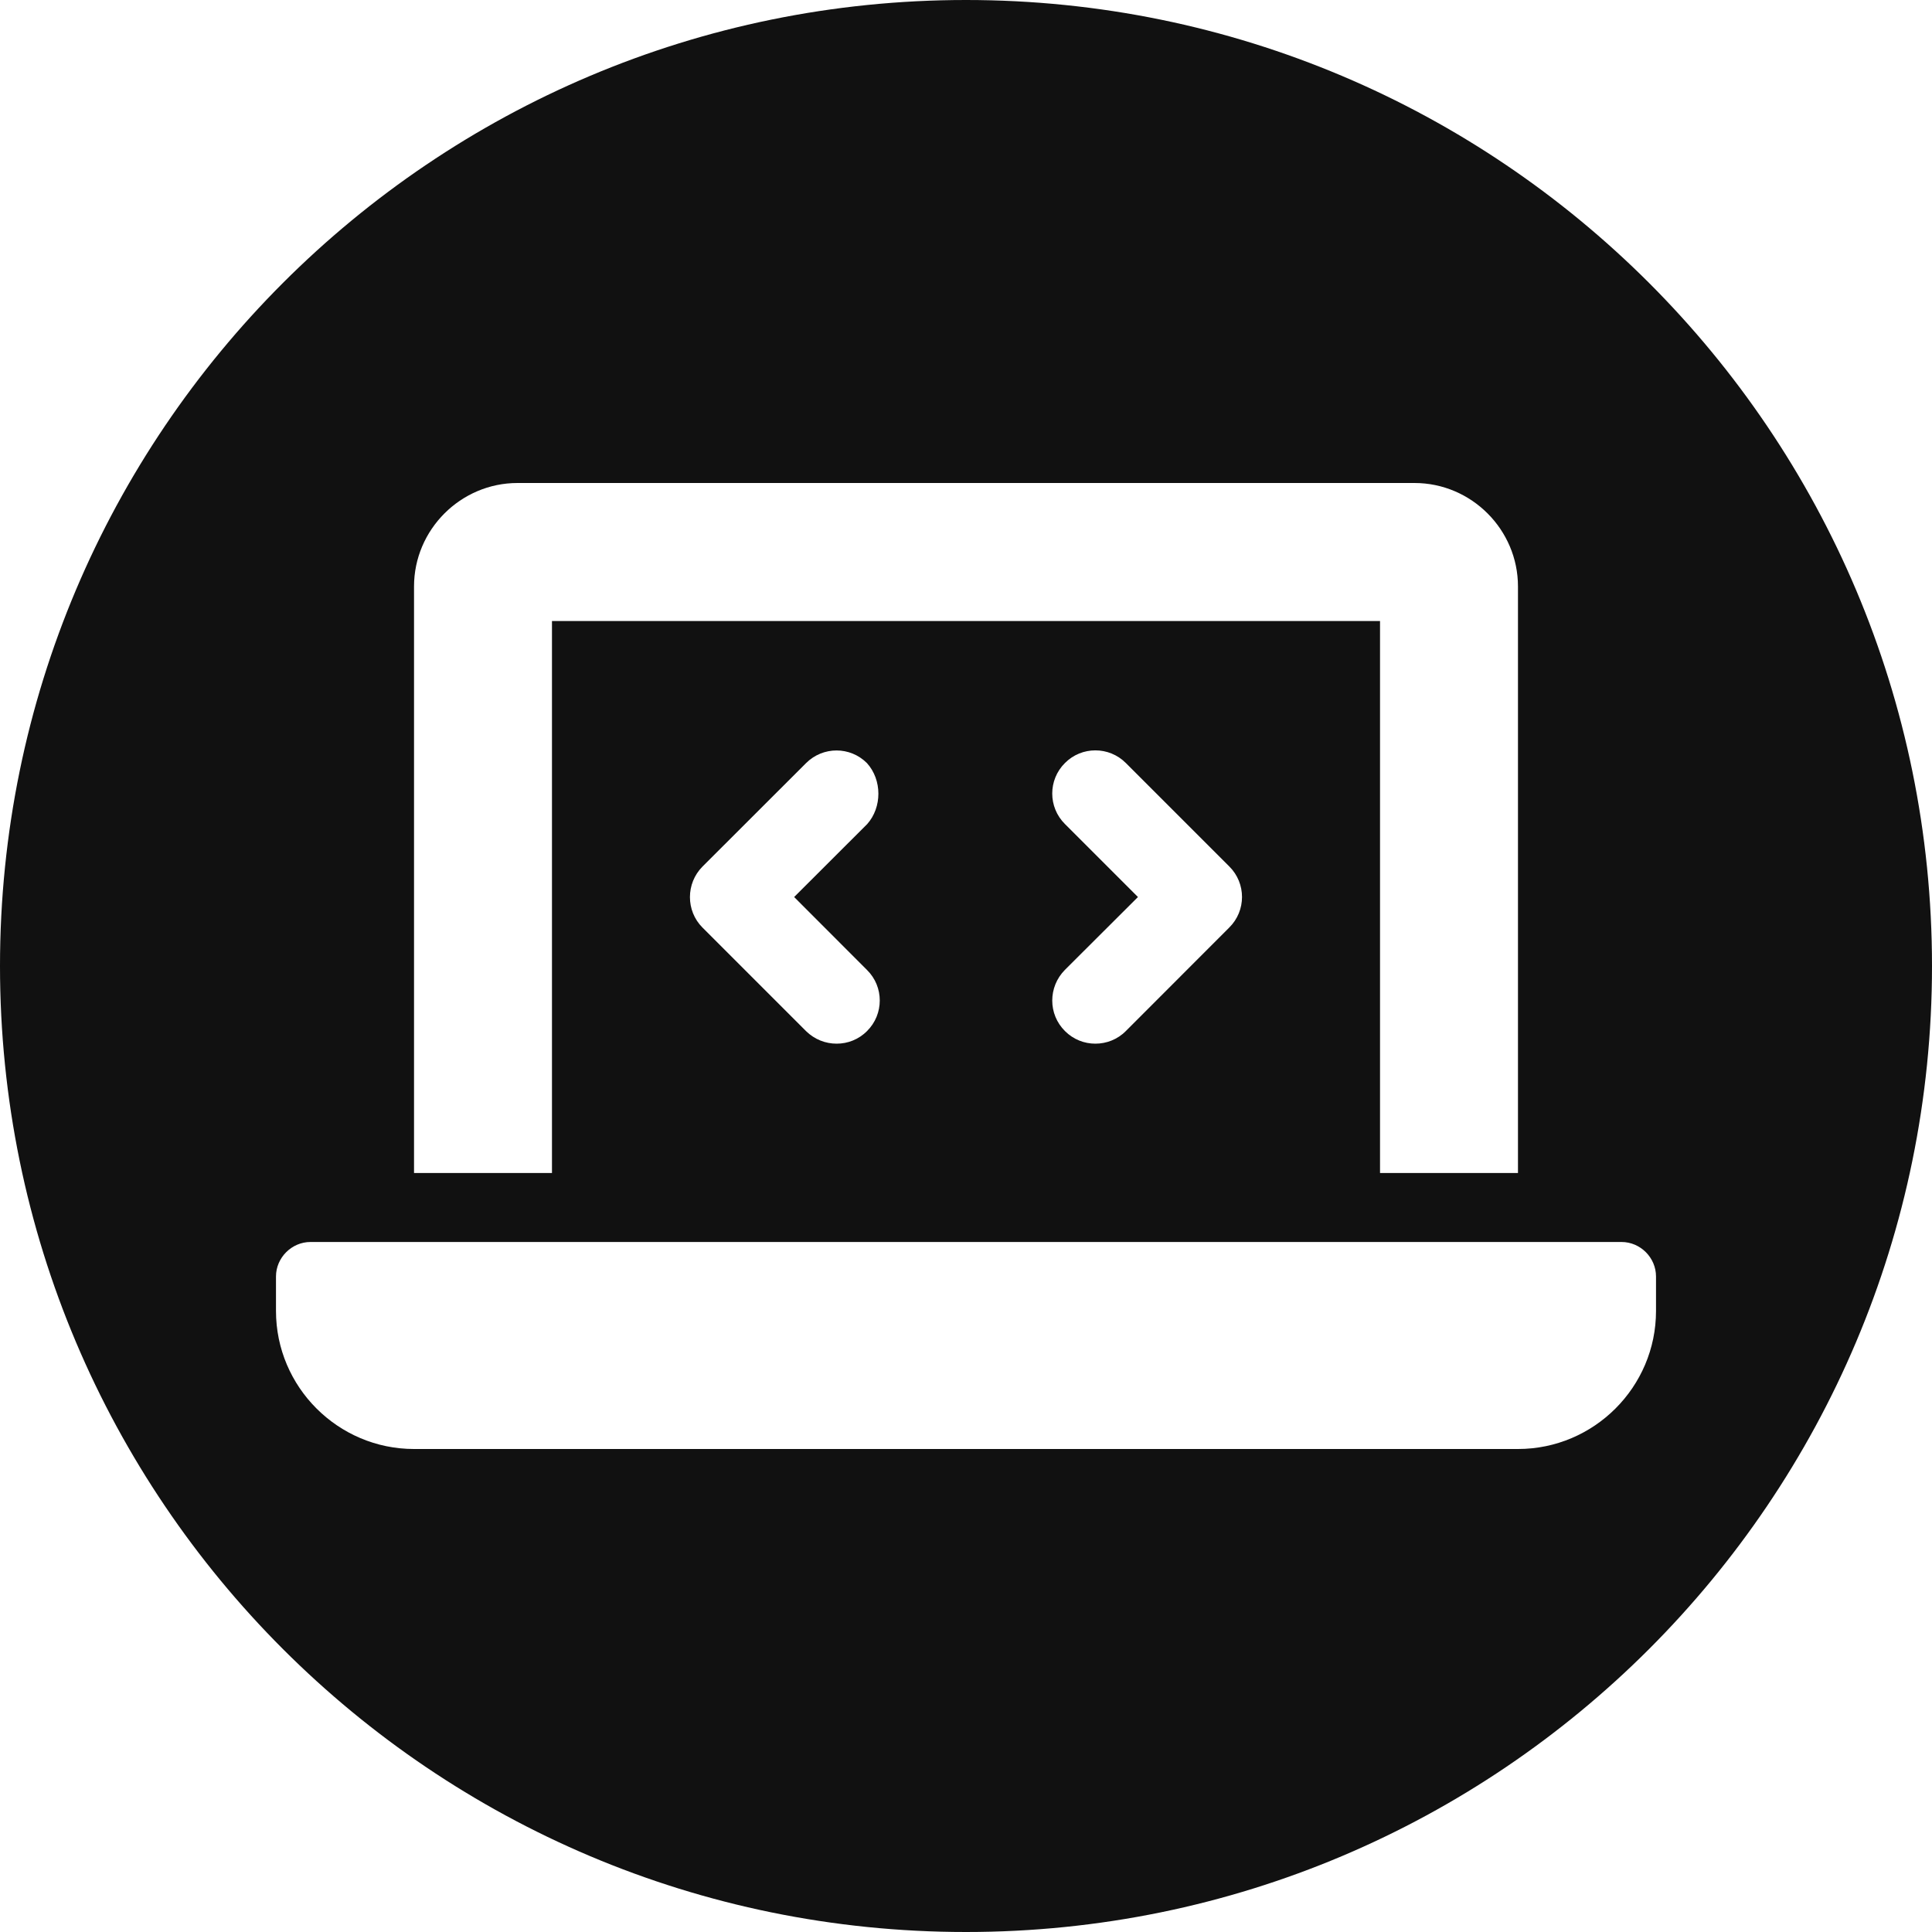
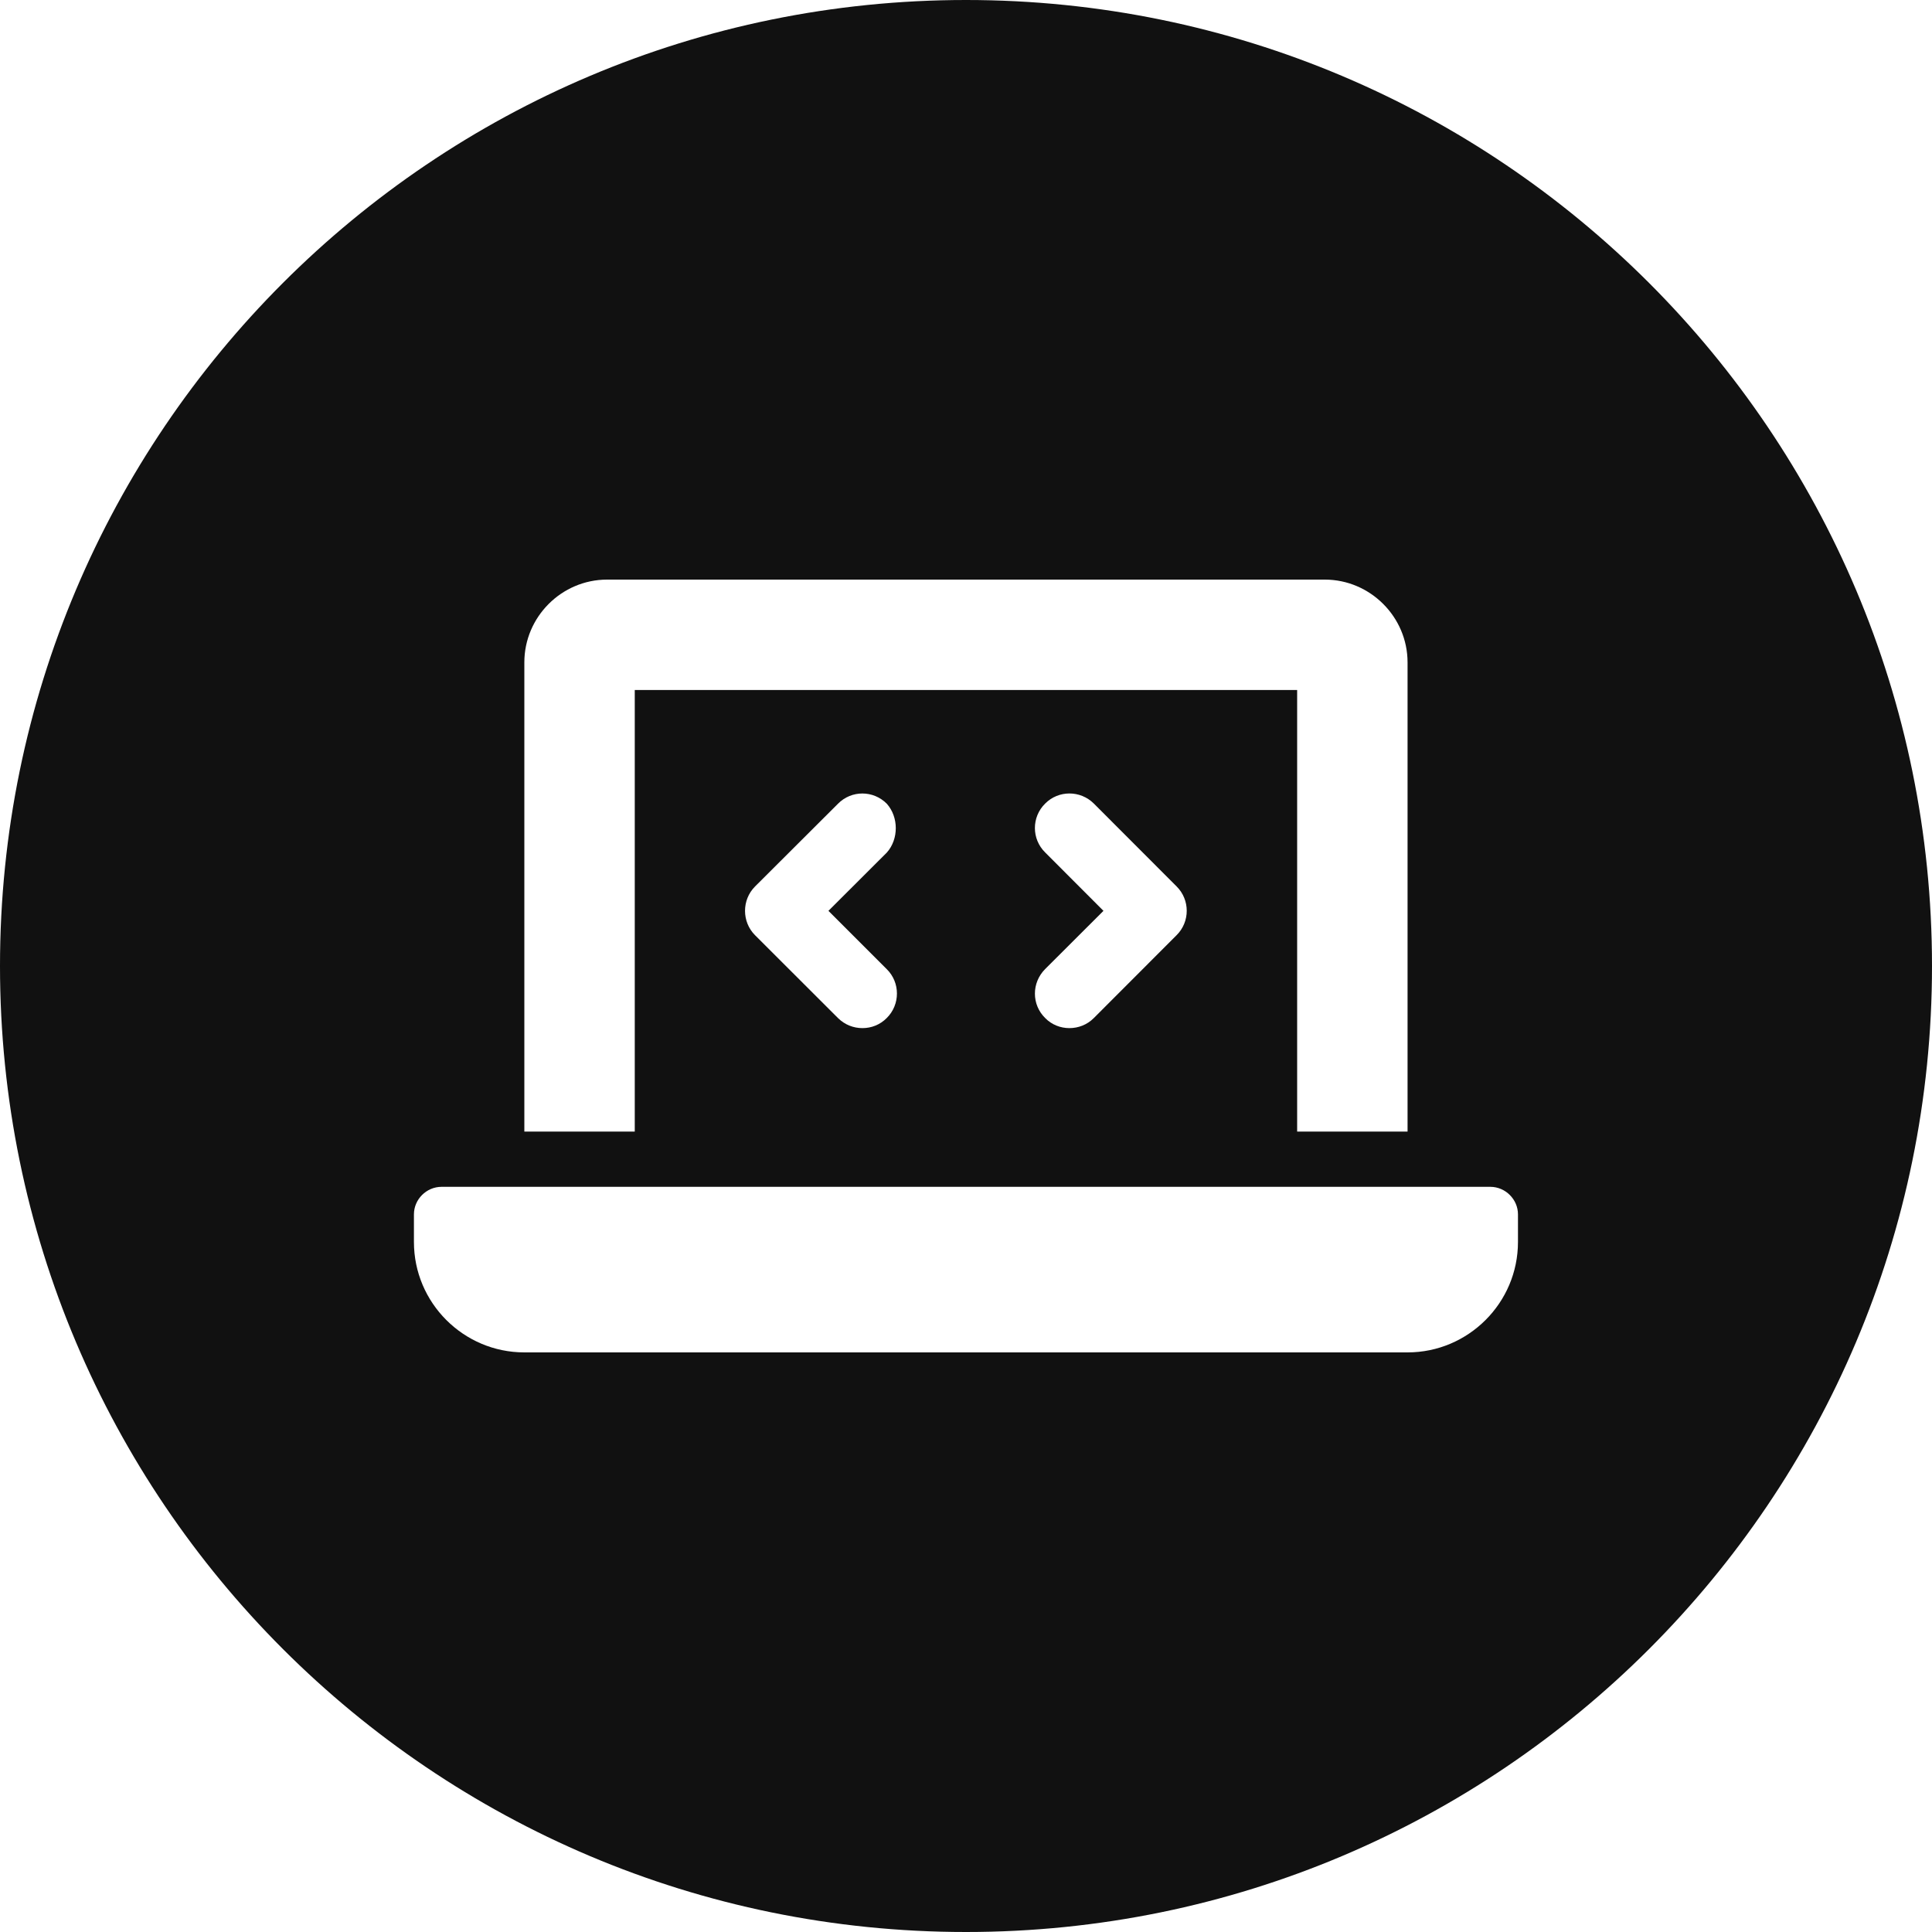
<svg xmlns="http://www.w3.org/2000/svg" viewBox="0 0 20 20">
  <circle vector-effect="non-scaling-stroke" cx="10" cy="10" r="10" fill="rgb(17,17,17)" />
-   <path d="M 5.714 6.429 L 14.286 6.429 L 14.286 12.143 L 15.714 12.143 L 15.714 6.071 C 15.714 5.483 15.232 5 14.643 5 L 5.357 5 C 4.769 5 4.286 5.483 4.286 6.071 L 4.286 12.143 L 5.714 12.143 L 5.714 6.429 Z M 16.786 12.857 L 3.214 12.857 C 3.019 12.857 2.857 13.02 2.857 13.214 L 2.857 13.571 C 2.857 14.358 3.499 15 4.286 15 L 15.714 15 C 16.501 15 17.143 14.358 17.143 13.571 L 17.143 13.214 C 17.143 13.02 16.982 12.857 16.786 12.857 Z M 11.025 10.674 C 11.112 10.761 11.225 10.804 11.339 10.804 C 11.453 10.804 11.568 10.761 11.655 10.673 L 12.726 9.601 C 12.901 9.427 12.901 9.144 12.726 8.97 L 11.655 7.899 C 11.481 7.724 11.197 7.724 11.024 7.899 C 10.849 8.073 10.849 8.356 11.024 8.53 L 11.78 9.286 L 11.024 10.04 C 10.849 10.217 10.849 10.5 11.025 10.674 Z M 8.975 7.9 C 8.801 7.725 8.519 7.725 8.344 7.9 L 7.272 8.971 C 7.099 9.145 7.099 9.429 7.272 9.602 L 8.344 10.674 C 8.433 10.761 8.546 10.804 8.661 10.804 C 8.775 10.804 8.889 10.761 8.976 10.673 C 9.151 10.499 9.151 10.215 8.976 10.042 L 8.221 9.286 L 8.977 8.531 C 9.132 8.357 9.132 8.074 8.975 7.9 Z" style="fill: rgb(255, 255, 255);" />
+   <path d="M 6.571 7.143 L 13.428 7.143 L 13.428 11.714 L 14.571 11.714 L 14.571 6.857 C 14.571 6.386 14.184 6 13.714 6 L 6.285 6 C 5.814 6 5.428 6.386 5.428 6.857 L 5.428 11.714 L 6.571 11.714 L 6.571 7.143 Z M 15.428 12.286 L 4.571 12.286 C 4.414 12.286 4.285 12.416 4.285 12.571 L 4.285 12.857 C 4.285 13.487 4.798 14 5.428 14 L 14.571 14 C 15.2 14 15.714 13.487 15.714 12.857 L 15.714 12.571 C 15.714 12.416 15.584 12.286 15.428 12.286 Z M 10.82 10.539 C 10.888 10.609 10.98 10.643 11.07 10.643 C 11.162 10.643 11.254 10.609 11.324 10.538 L 12.18 9.681 C 12.32 9.542 12.32 9.315 12.18 9.176 L 11.324 8.319 C 11.184 8.179 10.957 8.179 10.819 8.319 C 10.678 8.458 10.678 8.685 10.819 8.824 L 11.423 9.429 L 10.819 10.032 C 10.678 10.174 10.678 10.4 10.82 10.539 Z M 9.18 8.32 C 9.04 8.179 8.814 8.179 8.675 8.32 L 7.816 9.177 C 7.678 9.315 7.678 9.543 7.816 9.681 L 8.675 10.539 C 8.746 10.609 8.836 10.643 8.928 10.643 C 9.02 10.643 9.11 10.609 9.18 10.538 C 9.32 10.399 9.32 10.171 9.18 10.033 L 8.576 9.429 L 9.181 8.825 C 9.304 8.686 9.304 8.459 9.18 8.32 Z" style="fill: rgb(255, 255, 255);" />
</svg>
